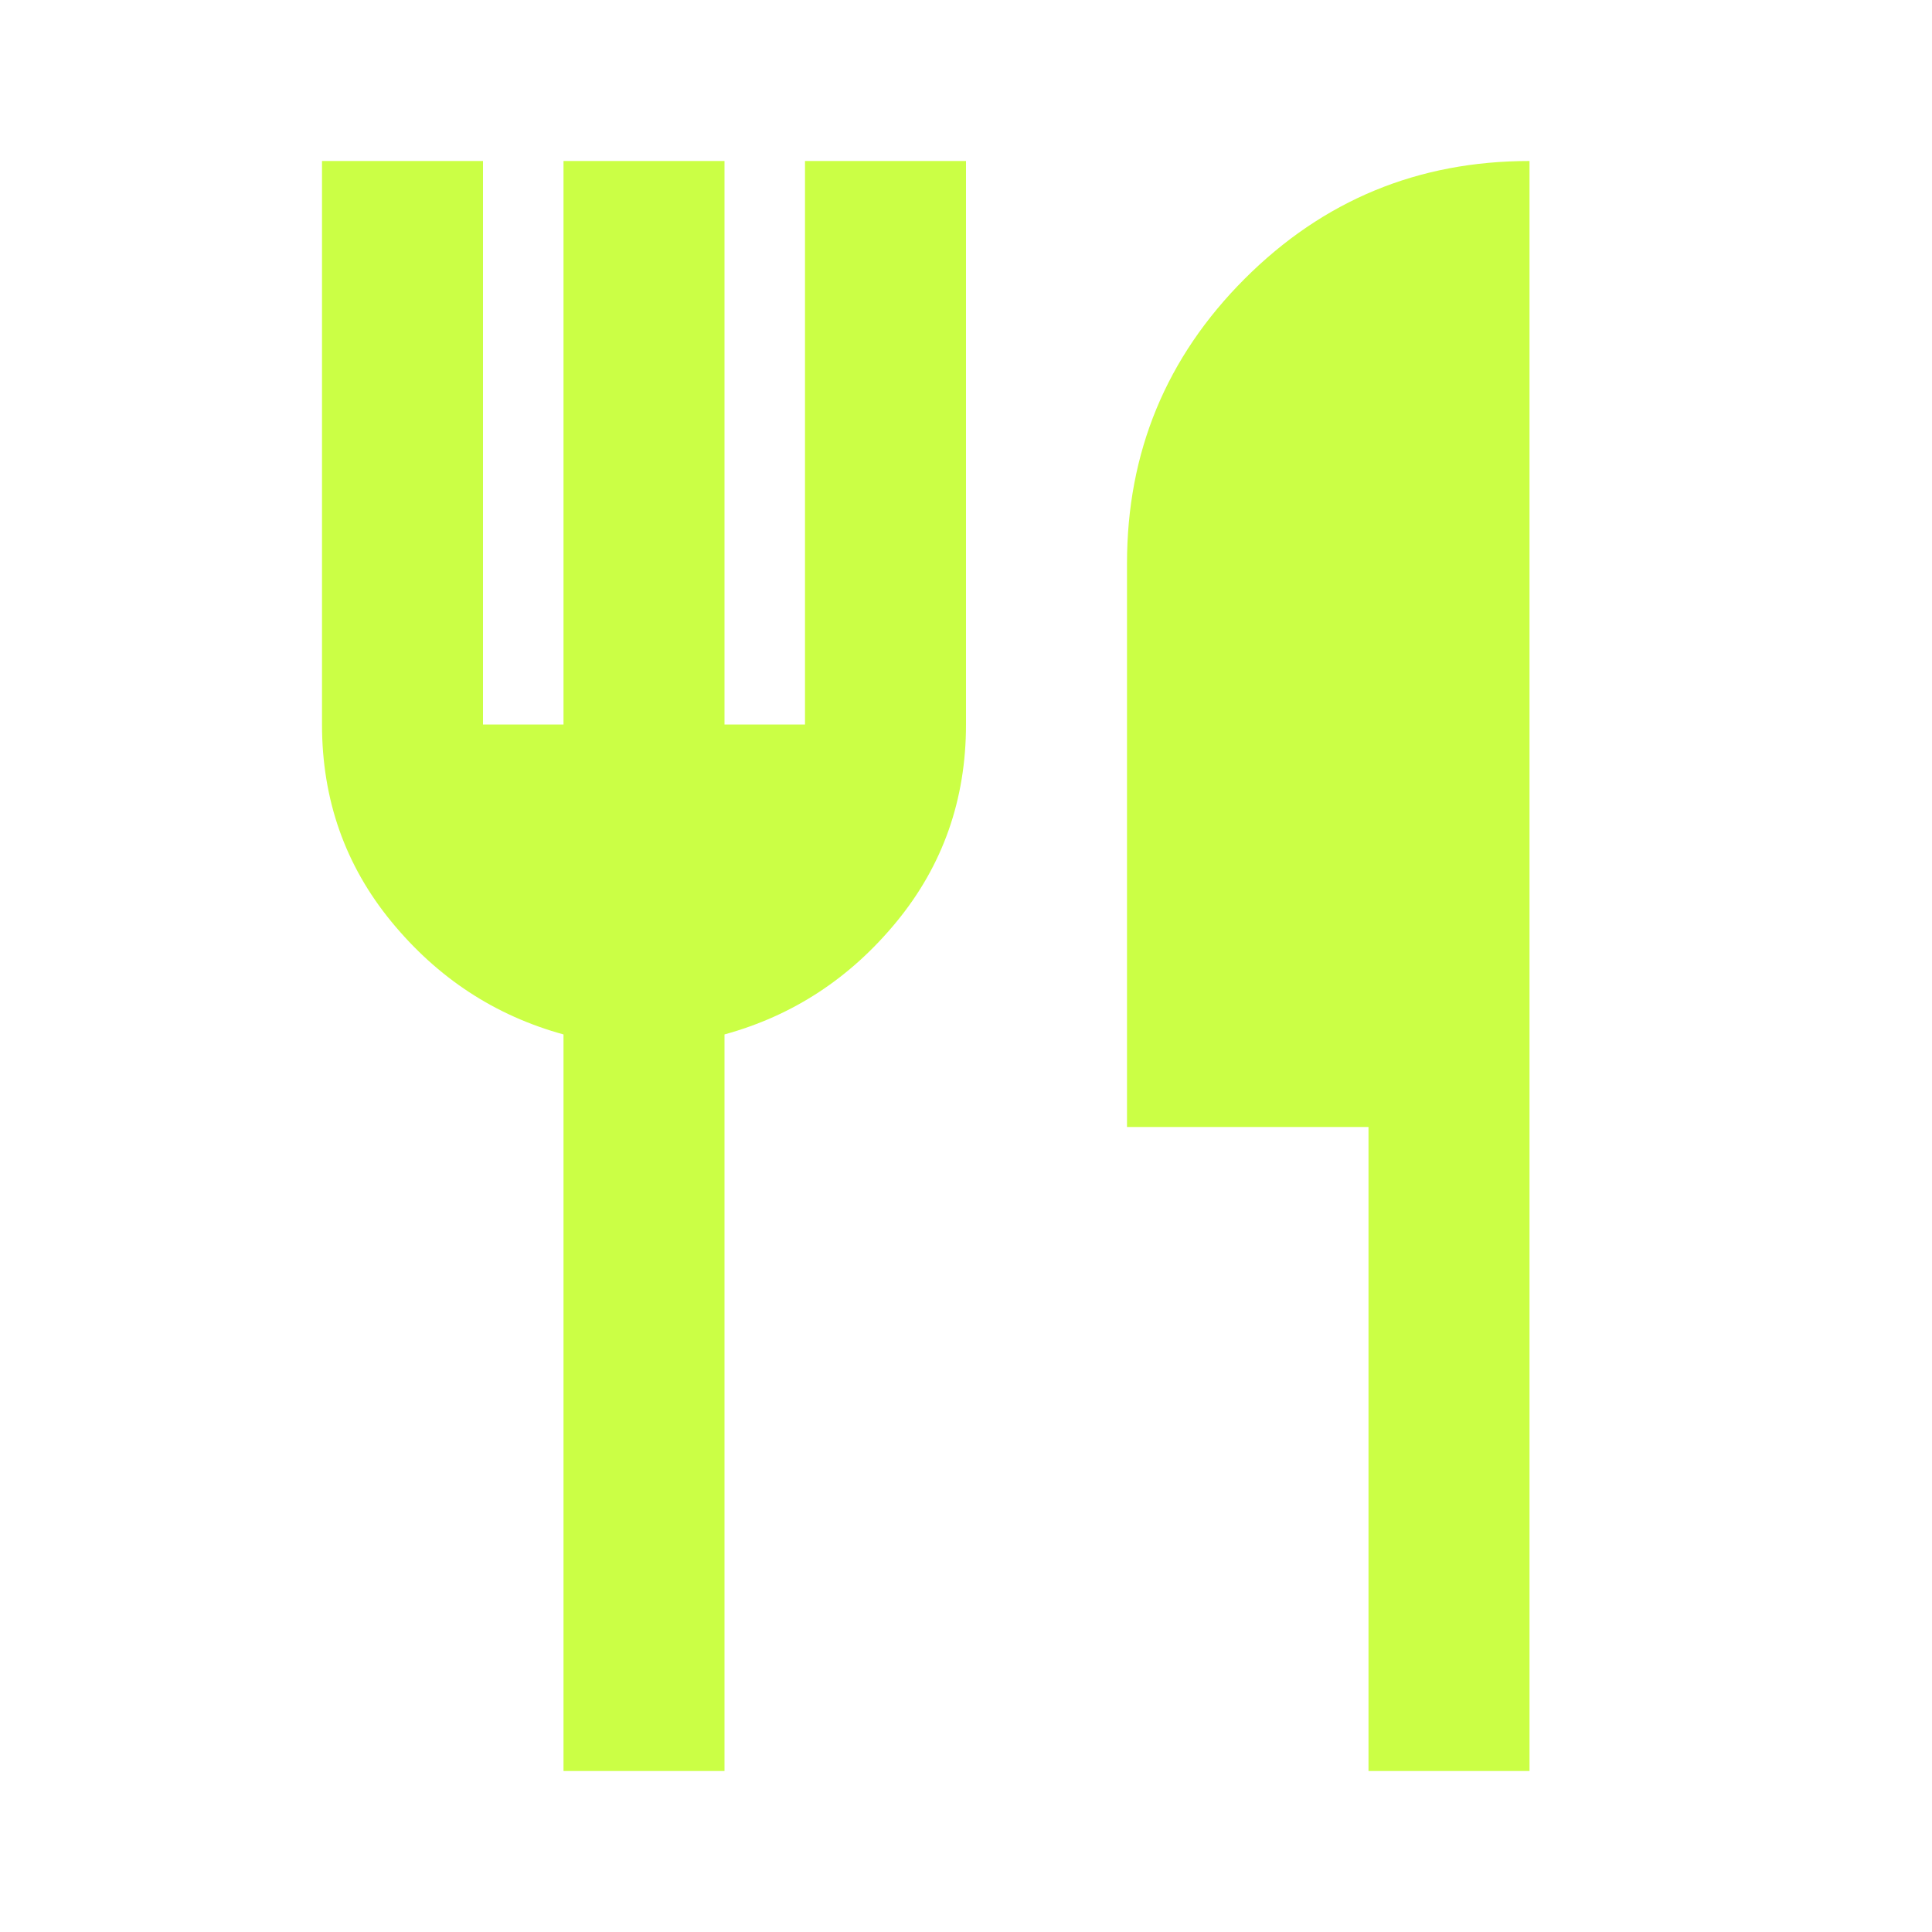
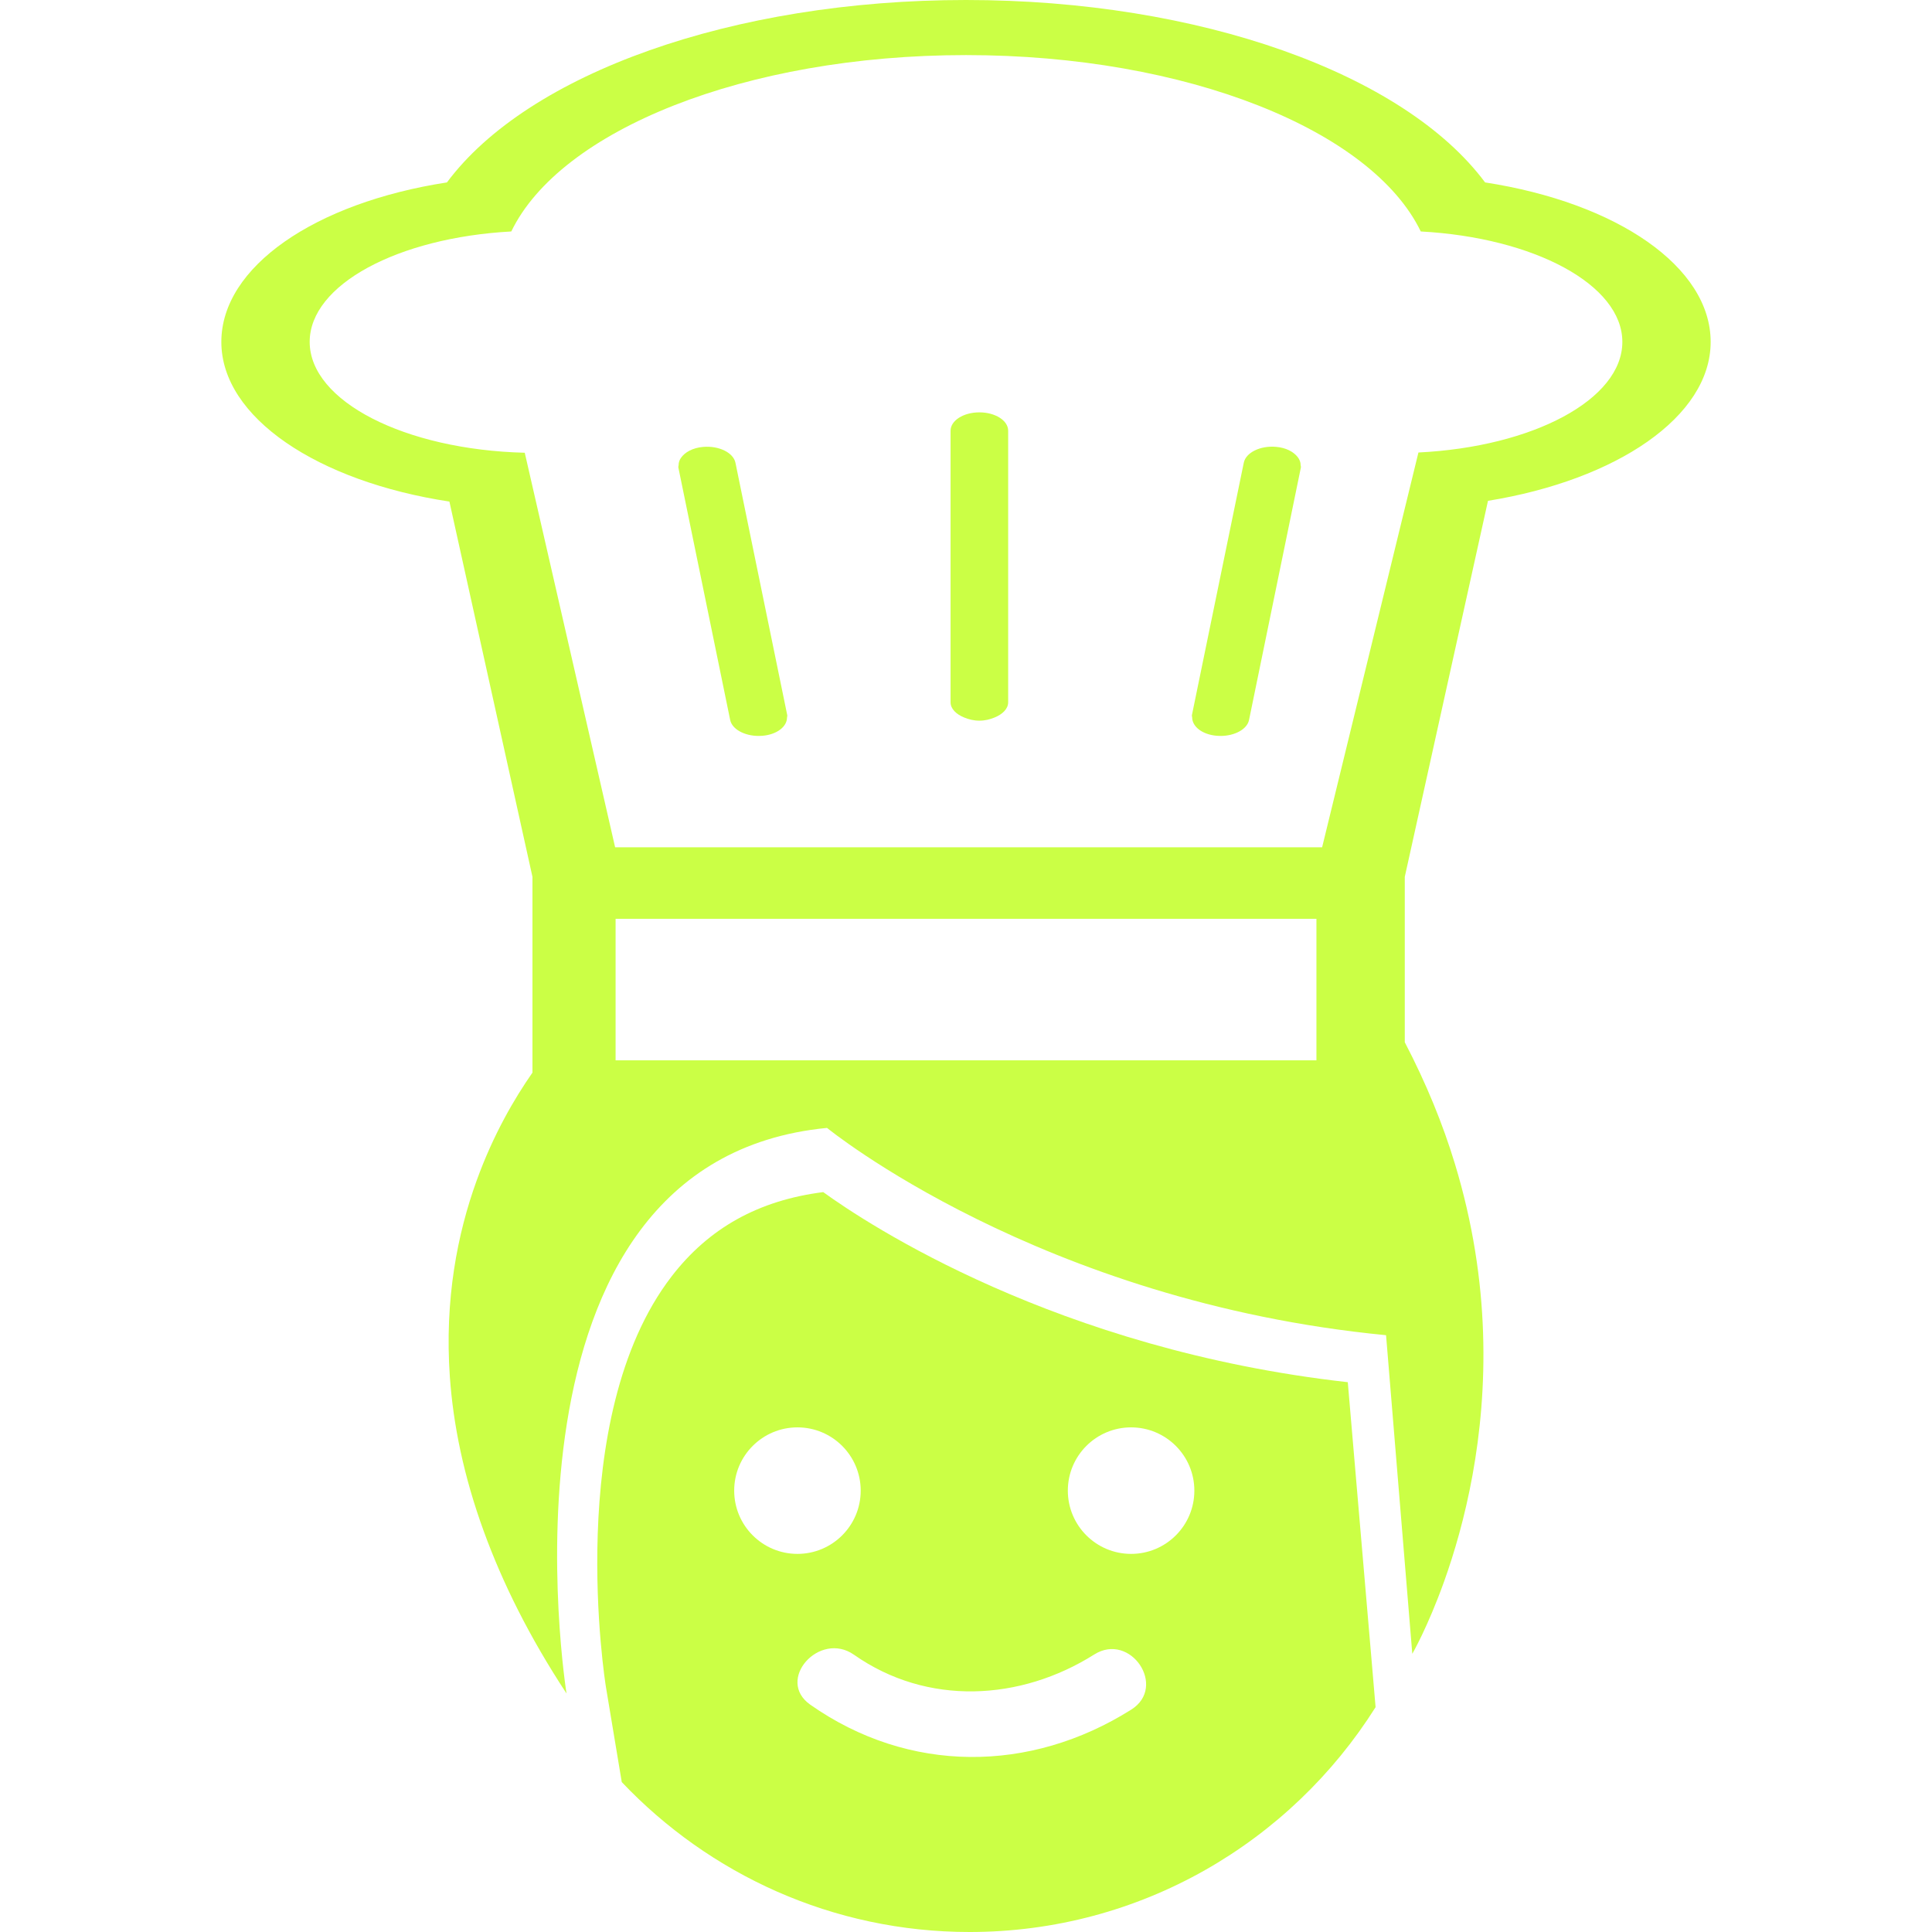
- <svg xmlns="http://www.w3.org/2000/svg" height="24" viewBox="0 -960 960 960" width="24" fill="#CBFF45">
-   <path d="M280-80v-366q-51-14-85.5-56T160-600v-280h80v280h40v-280h80v280h40v-280h80v280q0 56-34.5 98T360-446v366h-80Zm400 0v-320H560v-280q0-83 58.5-141.5T760-880v800h-80Z" />
+ <svg xmlns="http://www.w3.org/2000/svg" height="24px" version="1.1" id="Capa_1" viewBox="0 0 503.972 503.972" xml:space="preserve">
+   <g>
+     <g>
+       <path style="fill:#CBFF45;" d="M214.741,310.967c-16.859,2.146-29.816,9.356-39.537,21.972    c-28.434,36.904-17.265,106.379-17.151,107.078l4.137,24.849c22.809,24.044,54.982,39.107,90.731,39.107    c44.658,0,83.749-23.459,105.907-58.648l-1.122-13.152l-6.129-71.621C275.616,352.04,226.145,319.217,214.741,310.967z     M191.517,388.839c0-9.112,7.389-16.501,16.501-16.501s16.501,7.389,16.501,16.501s-7.389,16.501-16.501,16.501    C198.906,405.34,191.517,397.951,191.517,388.839z M295.108,445.95c-26.393,16.639-58.062,16.753-83.732-1.268    c-9.153-6.422,2.374-19.362,11.396-13.03c19.102,13.404,43.39,12.079,62.671-0.073C294.888,425.637,304.545,440,295.108,445.95z     M295.051,405.34c-9.112,0-16.501-7.389-16.501-16.501s7.389-16.501,16.501-16.501s16.501,7.389,16.501,16.501    C311.56,397.951,304.171,405.34,295.051,405.34z" />
+       <path style="fill:#CBFF45;" d="M57.737,89.187c0,19.752,25.19,36.432,59.493,41.651l21.663,97.884v51.08    c-4.625,6.625-10.185,16.062-14.558,28.157c-5.007,13.827-8.397,31.035-6.991,51.161c0.87,12.404,3.593,25.922,8.893,40.44    c4.845,13.274,11.778,27.345,21.549,42.204c0,0-22.394-138.812,67.947-147.542c0,0,55.486,45.341,145.827,54.071l6.844,83.115    c0,0,3.991-6.877,8.283-18.826c5.332-14.875,11.096-37.643,10.177-64.955c-0.455-13.697-2.626-28.531-7.356-44.081    c-3.121-10.283-7.438-20.882-13.063-31.669v-43.155l21.703-98.079c33.595-5.446,58.087-21.972,58.087-41.456    c0-19.606-24.443-36.294-58.843-41.602C366.249,19.167,312.844,0,251.986,0S137.731,19.167,116.588,47.585    C82.18,52.893,57.737,69.589,57.737,89.187z M336.36,239.679h7.039v0.382v3.186v32.514v0.837H160.58v-28.385v-8.535h22.492    C183.072,239.679,336.36,239.679,336.36,239.679z M133.374,60.379c12.737-26.369,60.948-46.008,118.62-46.008    s105.883,19.639,118.62,46.008c29.572,1.601,52.584,13.884,52.584,28.808c0,15.03-23.321,27.385-53.193,28.848l-25.125,102.989    H160.458L136.885,118.1c-31.246-0.78-56.103-13.412-56.103-28.921C80.782,74.263,103.794,61.98,133.374,60.379z" />
+       <path style="fill:#CBFF45;" d="M190.339,187.177l0.13,0.626c0.488,2.414,3.723,4.17,7.438,4.17c0.325,0,0.65-0.016,0.984-0.041    c3.78-0.317,6.397-2.382,6.405-4.747c0-0.211,0.114-0.406,0.065-0.618l-9.315-45.374l-3.373-16.444l-0.699-3.422l-0.13-0.618    c-0.536-2.626-4.3-4.487-8.421-4.129c-2.723,0.228-4.796,1.39-5.812,2.886c-0.398,0.585-0.593,1.203-0.593,1.861    c0,0.211-0.114,0.406-0.065,0.626l3.056,14.883L190.339,187.177z" />
+       <path style="fill:#CBFF45;" d="M317.396,191.932c0.333,0.024,0.658,0.041,0.984,0.041c3.723,0,6.95-1.756,7.438-4.17l0.13-0.626    l10.396-50.633l2.999-14.607c0.041-0.219-0.065-0.415-0.065-0.626c0-0.756-0.276-1.447-0.78-2.097    c-1.081-1.374-3.056-2.439-5.625-2.65c-4.154-0.366-7.885,1.504-8.421,4.129l-0.13,0.618l-0.65,3.162l-3.398,16.525l-9.356,45.544    c-0.041,0.211,0.065,0.415,0.065,0.618C310.999,189.542,313.617,191.615,317.396,191.932z" />
+       <path style="fill:#CBFF45;" d="M251.539,187.177c1.162,0.471,2.455,0.813,3.934,0.813s2.772-0.341,3.934-0.813    c2.105-0.845,3.577-2.276,3.577-3.983v-35.92v-14.396v-11.559v-8.966c0-2.65-3.357-4.788-7.511-4.788s-7.511,2.146-7.511,4.788    v8.966v11.591v14.396v35.896C247.962,184.909,249.442,186.331,251.539,187.177z" />
+     </g>
+   </g>
</svg>
